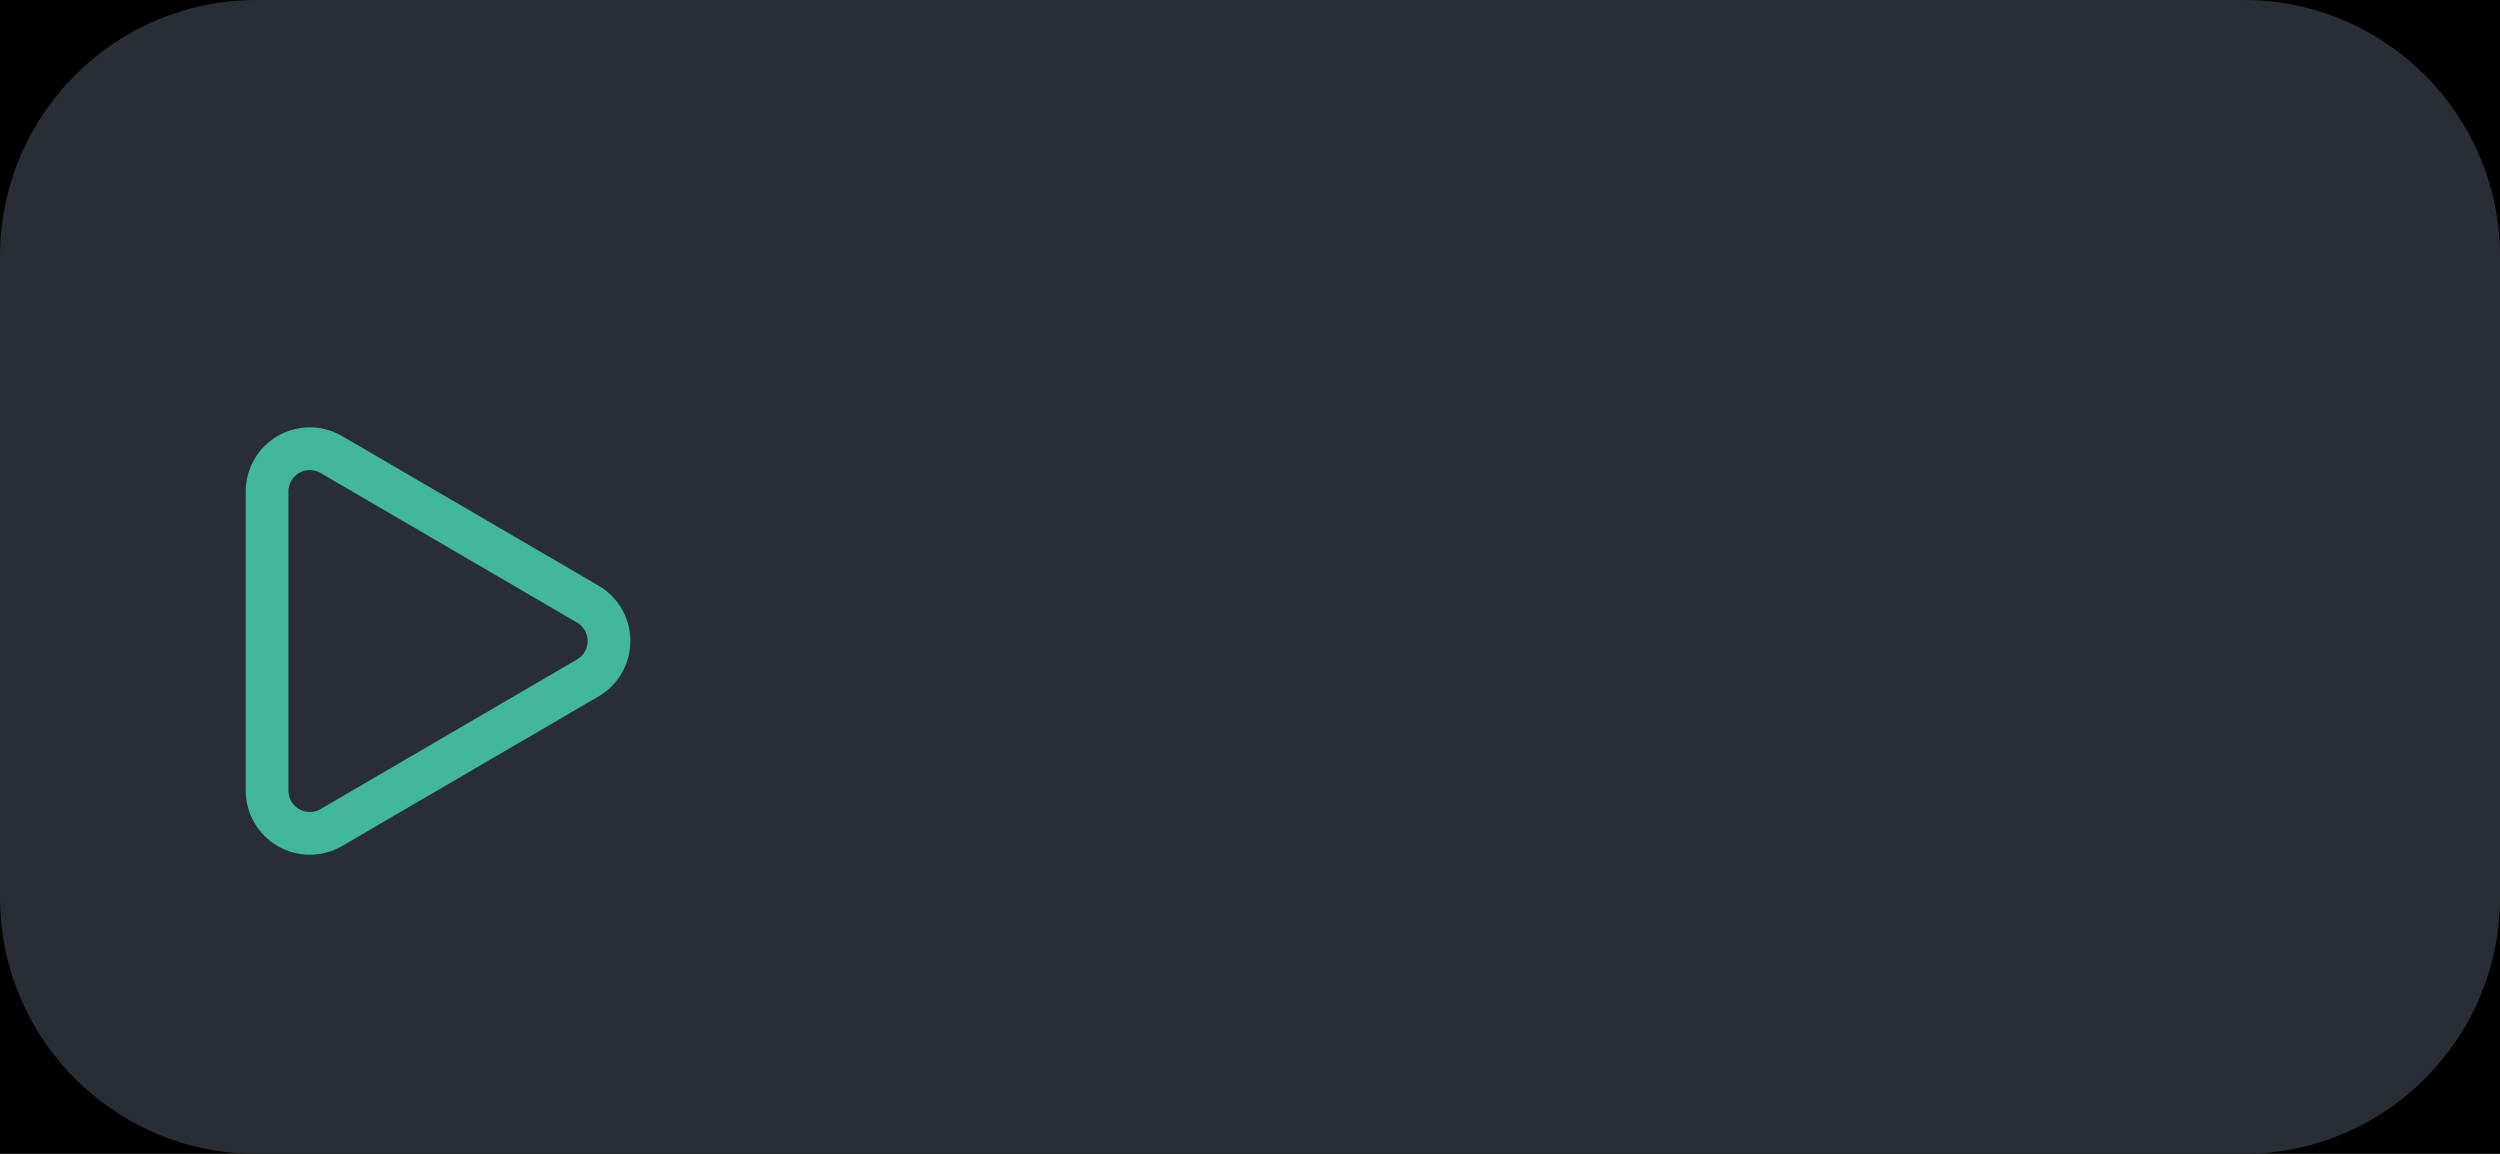
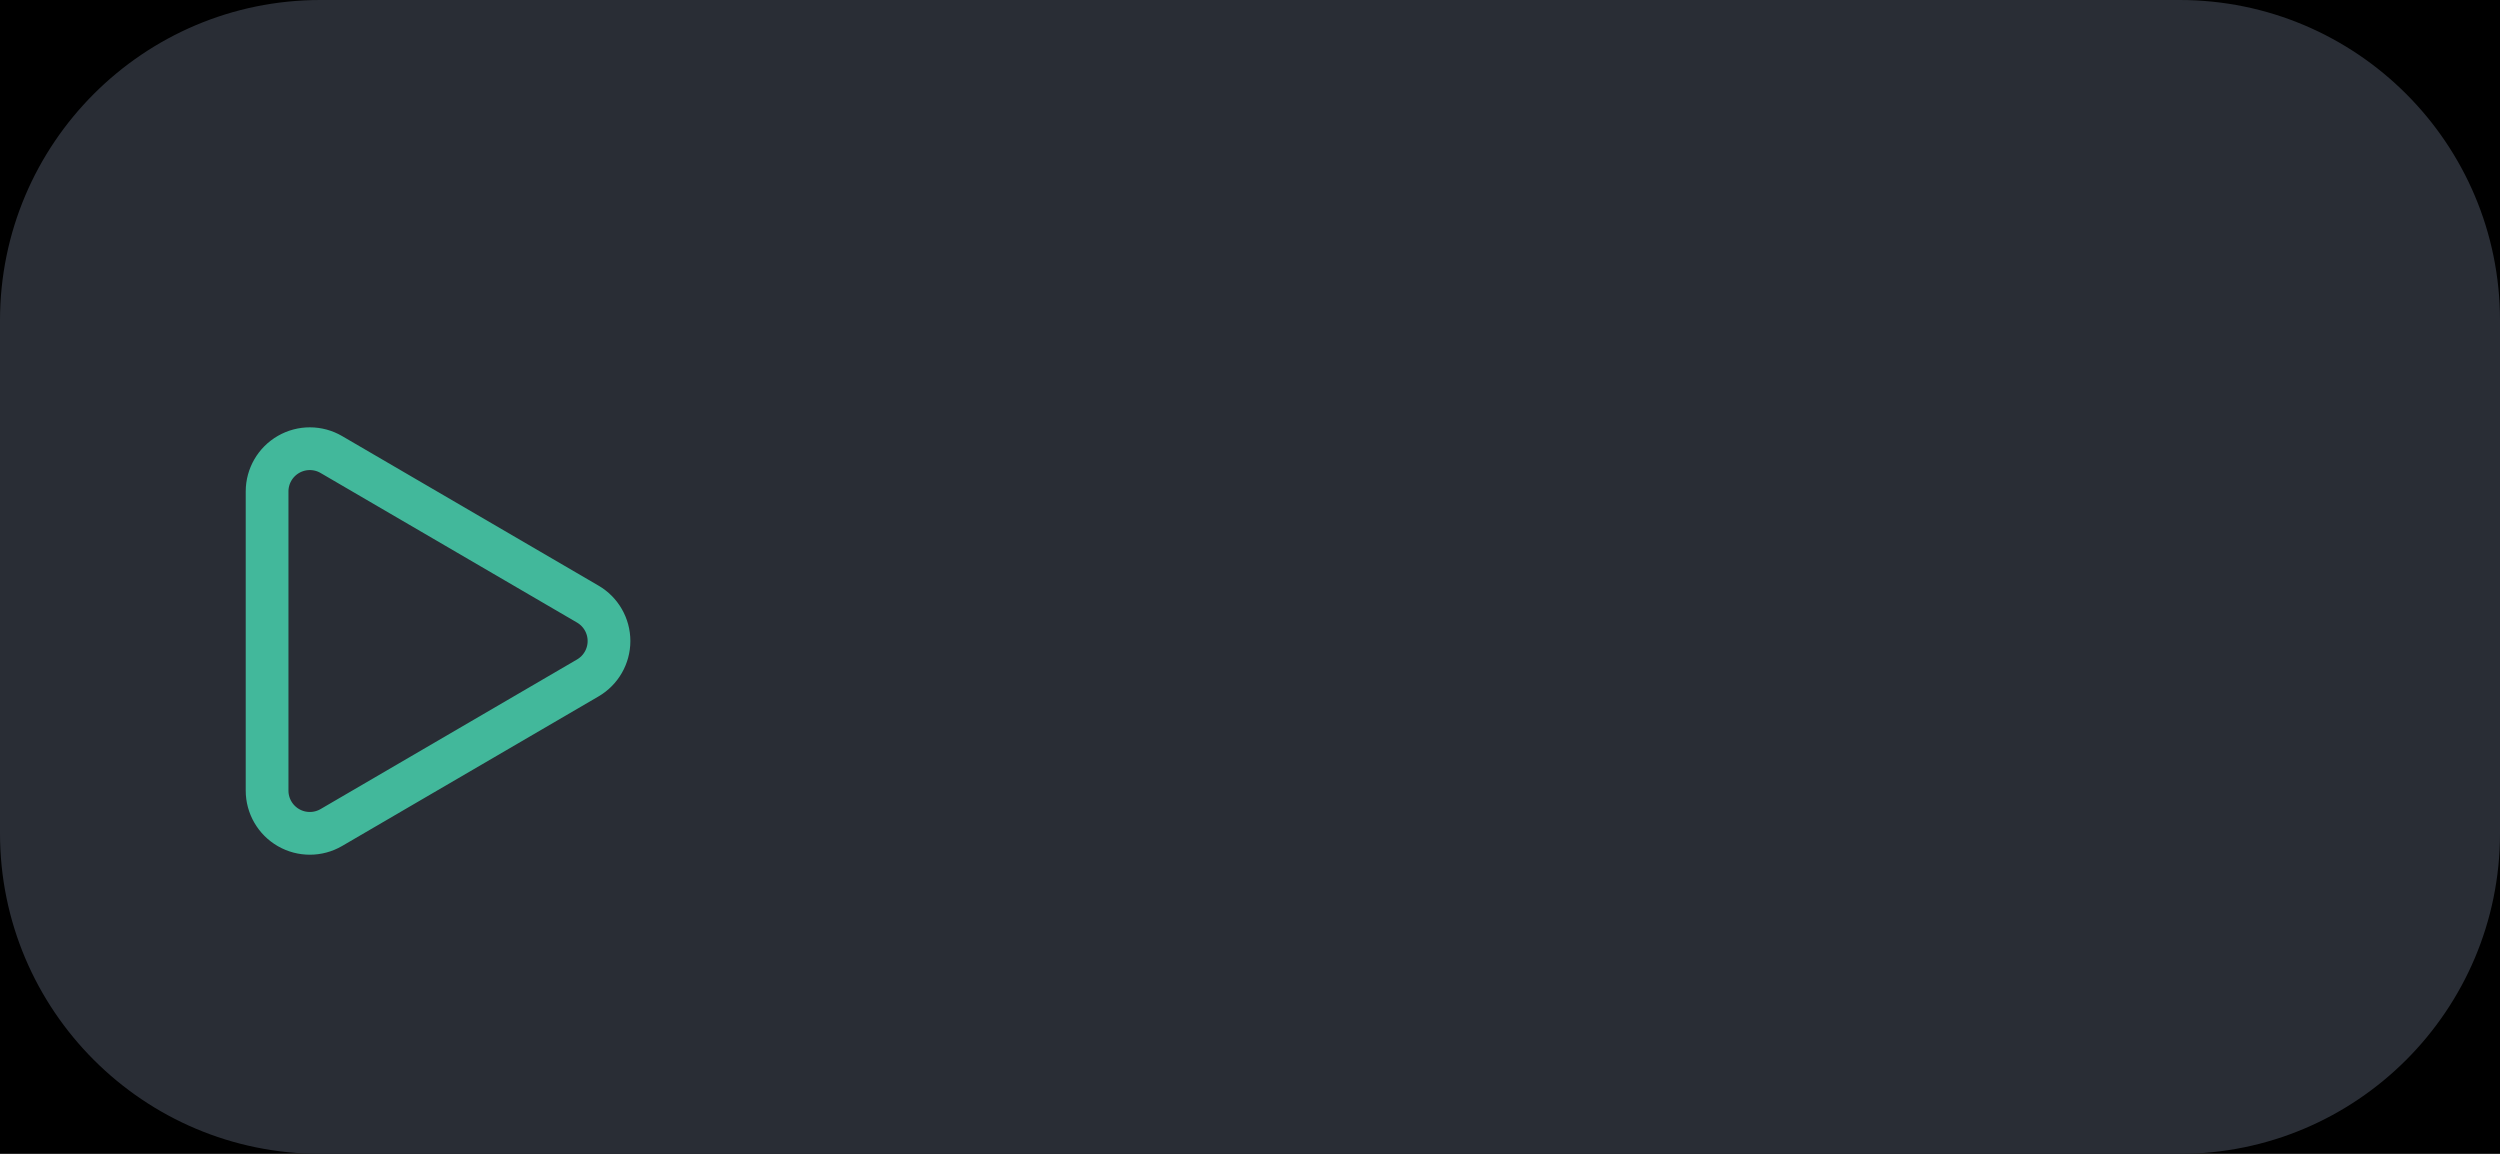
<svg xmlns="http://www.w3.org/2000/svg" width="78" height="36">
  <rect width="78" height="36" fill="#000" />
-   <rect width="78" height="36" rx="8" fill="#292d35" />
-   <rect x="2" y="2" width="74" height="32" rx="6" fill="#292d35" />
+   <rect width="78" height="36" rx="10" fill="#292d35" />
+   <rect x="2" y="2" width="74" height="32" rx="8" fill="#292d35" />
  <svg width="16" height="16" viewBox="0 0 24 24" fill="none" stroke="#42b89b" stroke-width="2" stroke-linecap="round" stroke-linejoin="round" x="5" y="12">
    <path d="M5 5a2 2 0 0 1 3.008-1.728l11.997 6.998a2 2 0 0 1 .003 3.458l-12 7A2 2 0 0 1 5 19z" />
  </svg>
</svg>
